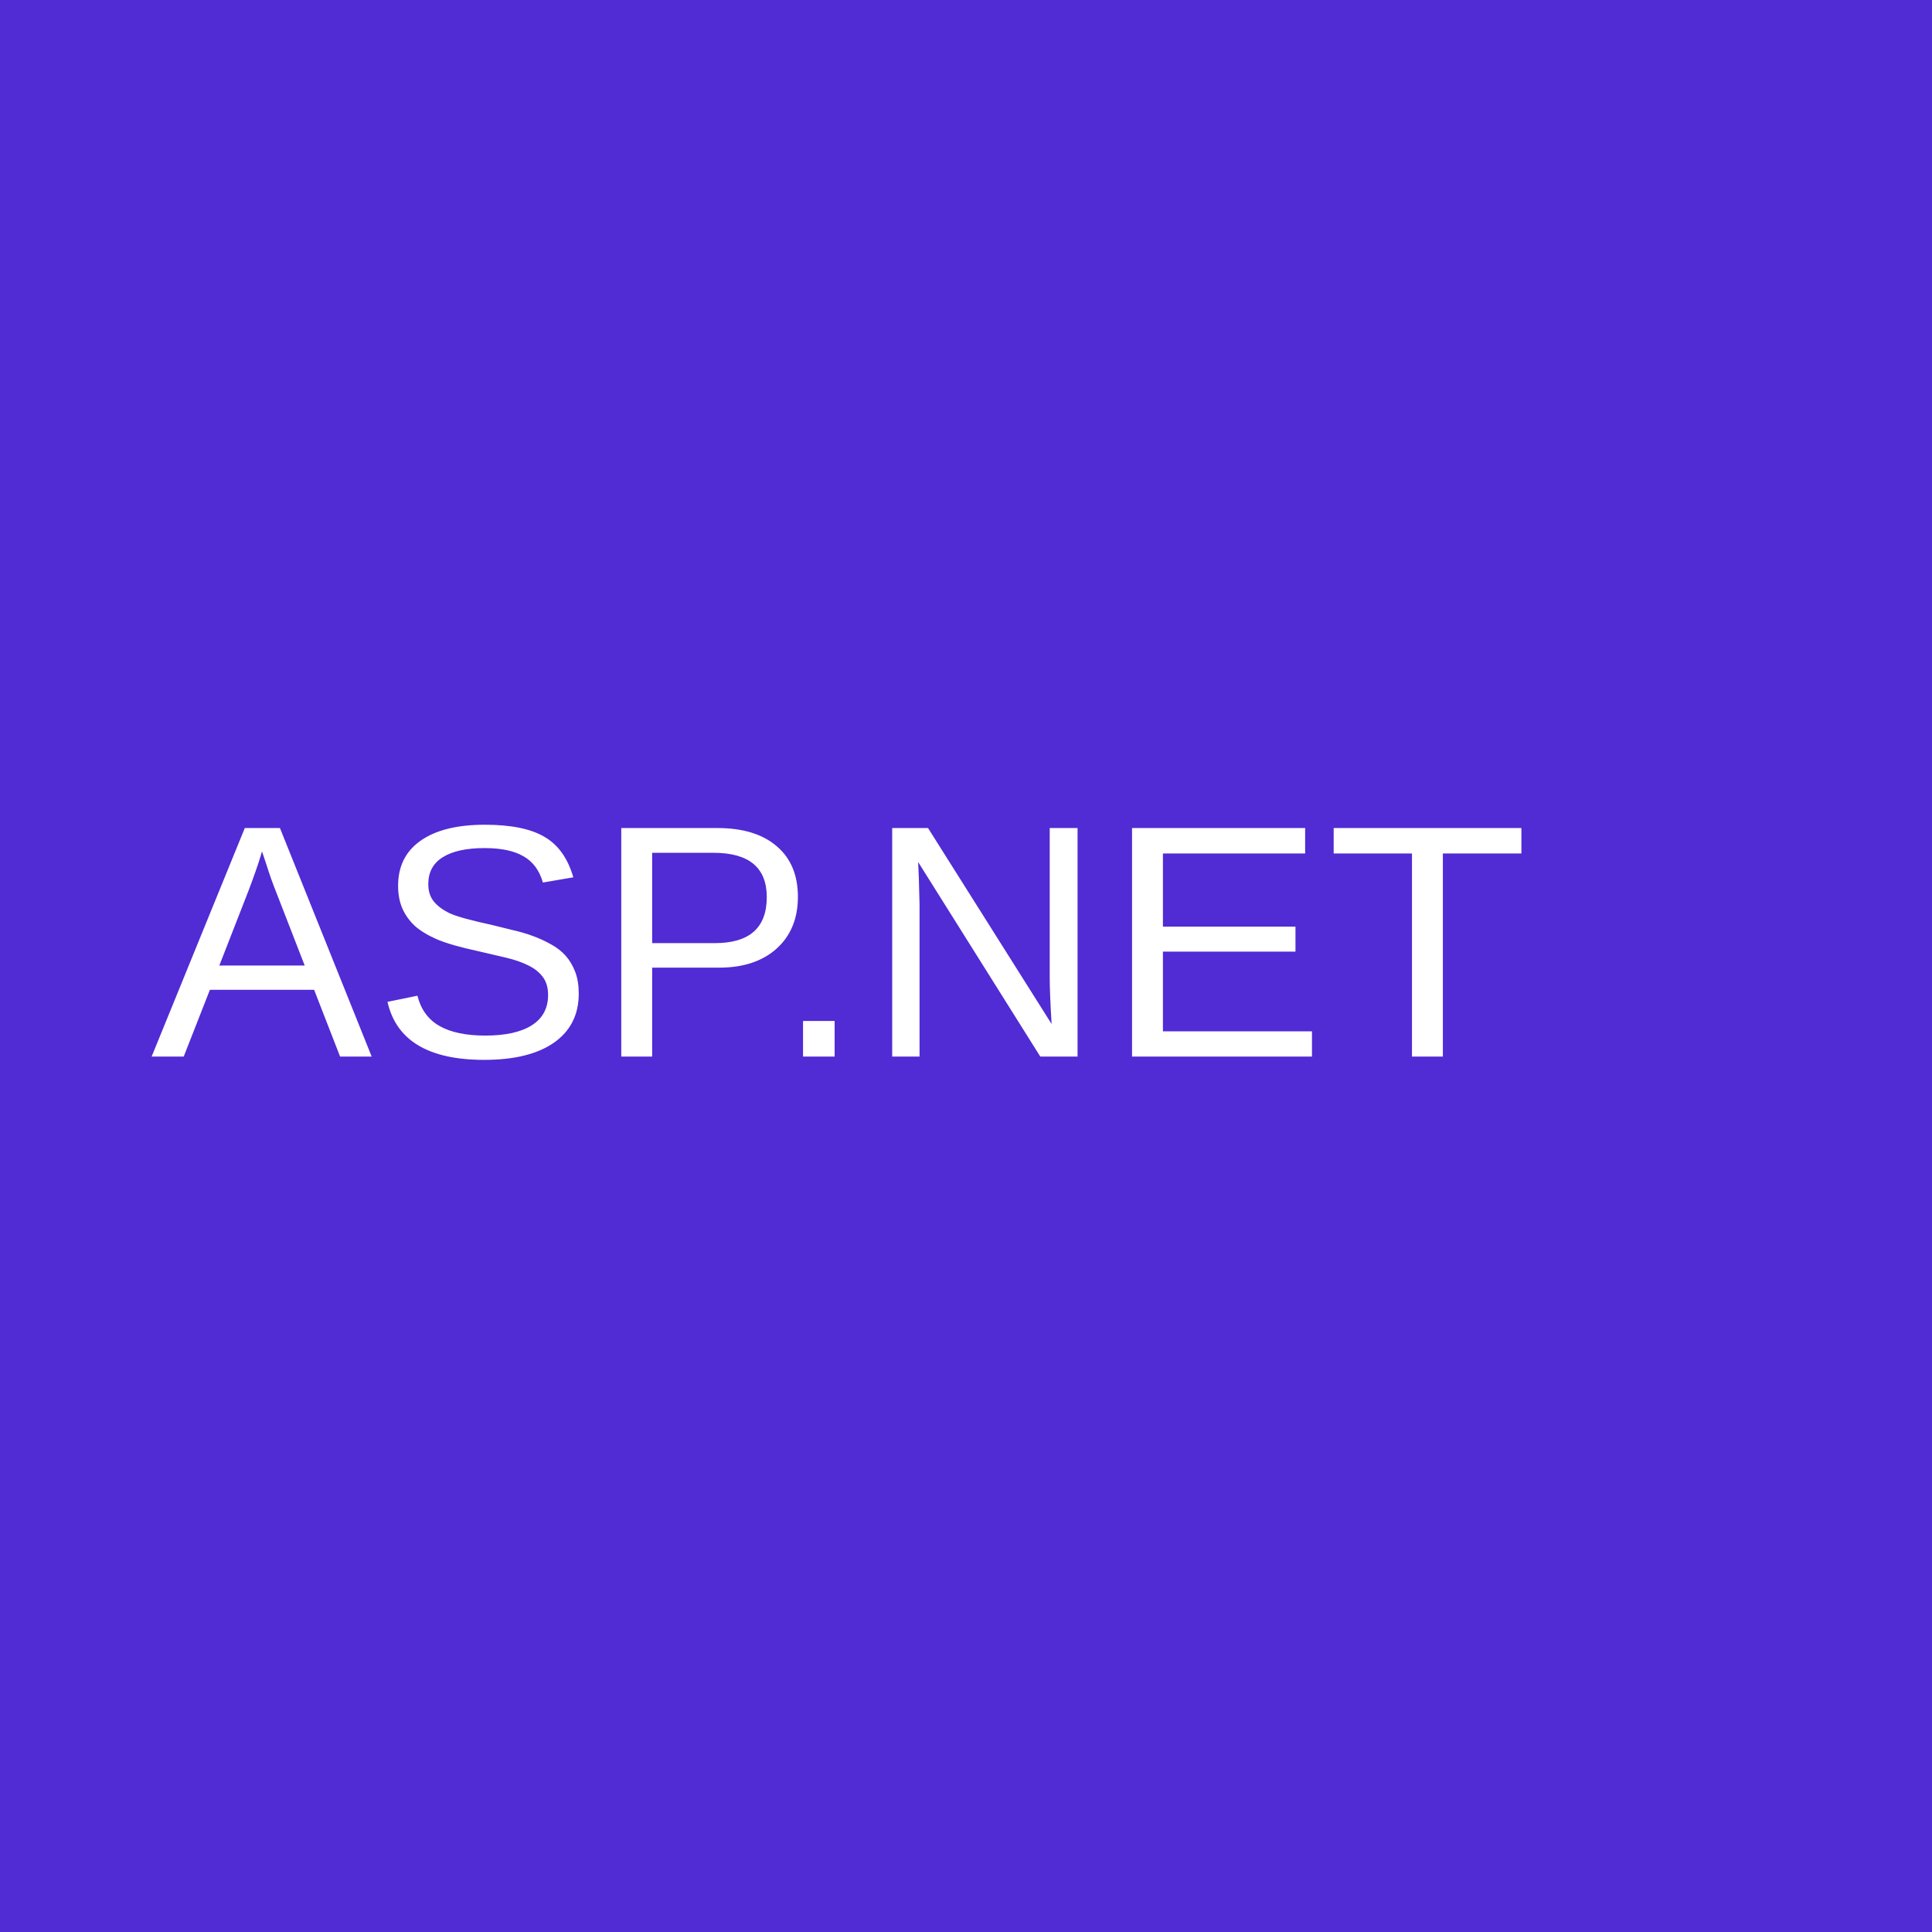
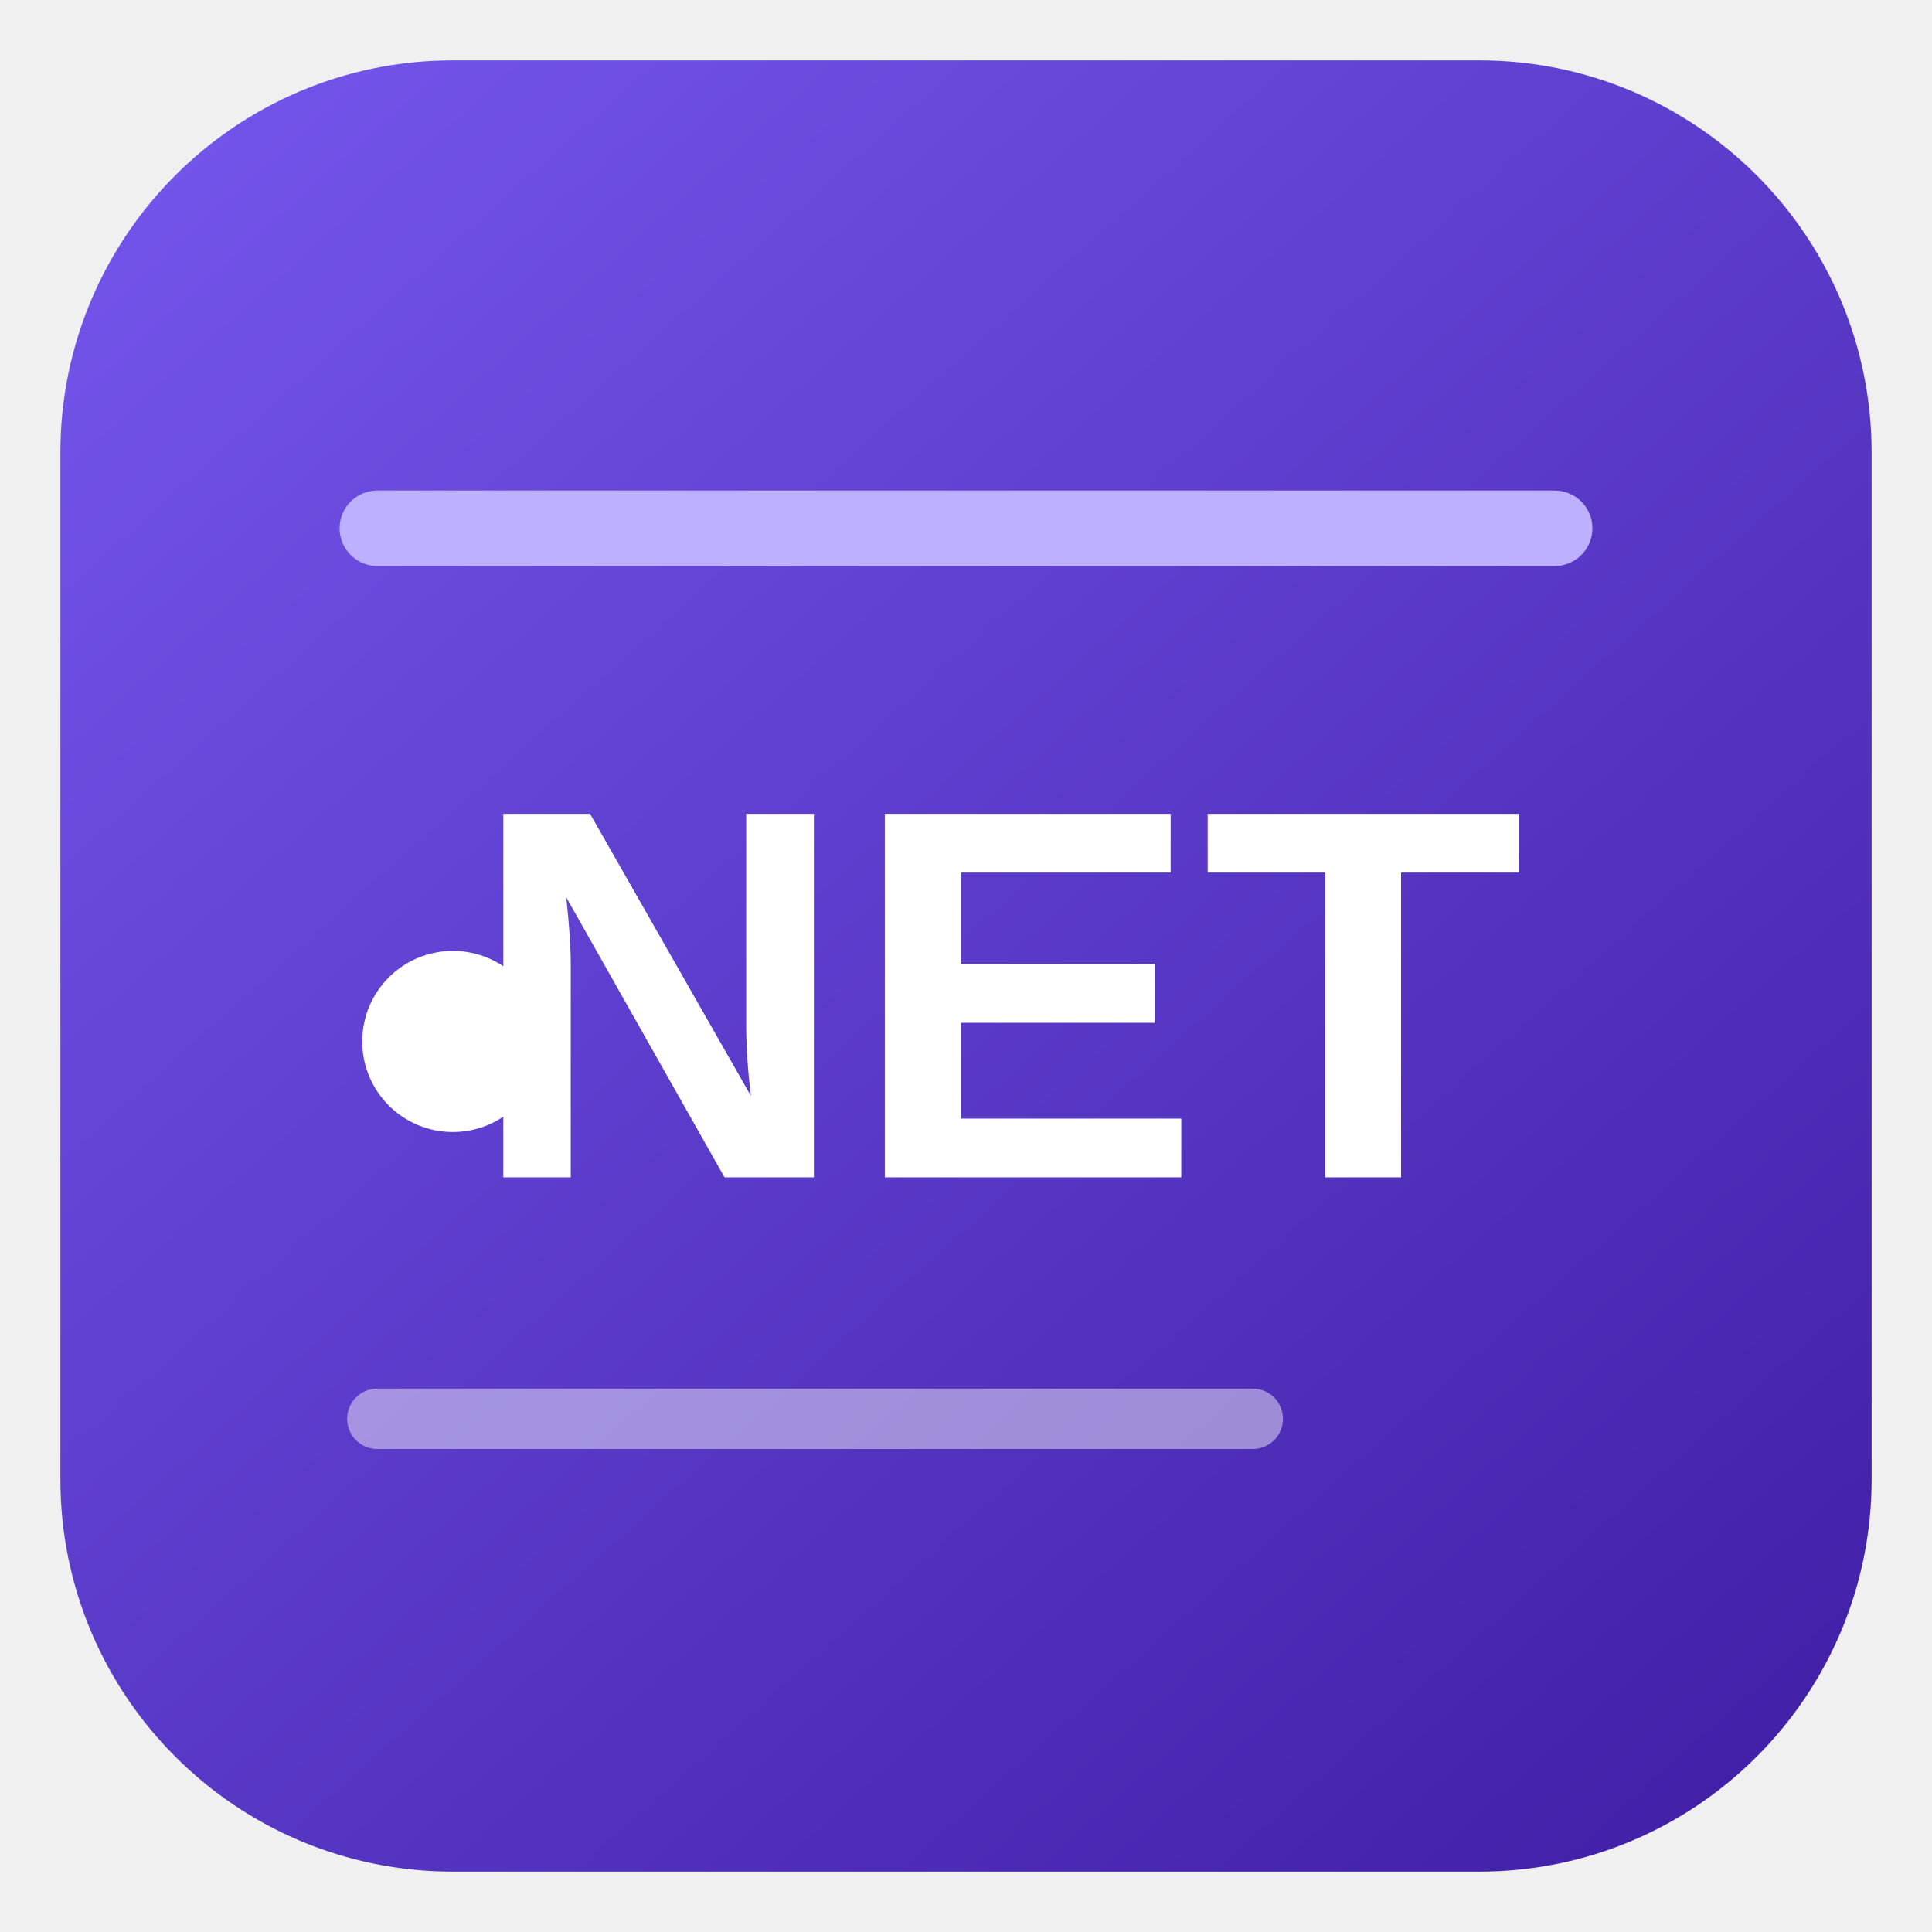
<svg xmlns="http://www.w3.org/2000/svg" viewBox="0 0 128 128">
-   <rect width="128" height="128" fill="#512bd4" />
-   <text x="10" y="70" font-size="22" fill="white" font-family="Arial">ASP.NET</text>
+   <defs>
+     <linearGradient id="a" x1="14" y1="8" x2="114" y2="120" gradientUnits="userSpaceOnUse">
+       <stop stop-color="#7354ea" />
+       <stop offset="1" stop-color="#4220a8" />
+     </linearGradient>
+   </defs>
+   <rect x="4" y="4" width="120" height="120" rx="26" fill="url(#a)" />
+   <circle cx="30" cy="69" r="6" fill="#fff" />
+   <text x="66" y="78" text-anchor="middle" font-family="Arial, sans-serif" font-size="35" font-weight="700" fill="#fff">NET</text>
+   <path d="M25 35h78" stroke="#bdb0ff" stroke-width="5" stroke-linecap="round" />
+   <path d="M25 94h58" stroke="#fff" stroke-width="4" stroke-linecap="round" opacity=".45" />
</svg>
